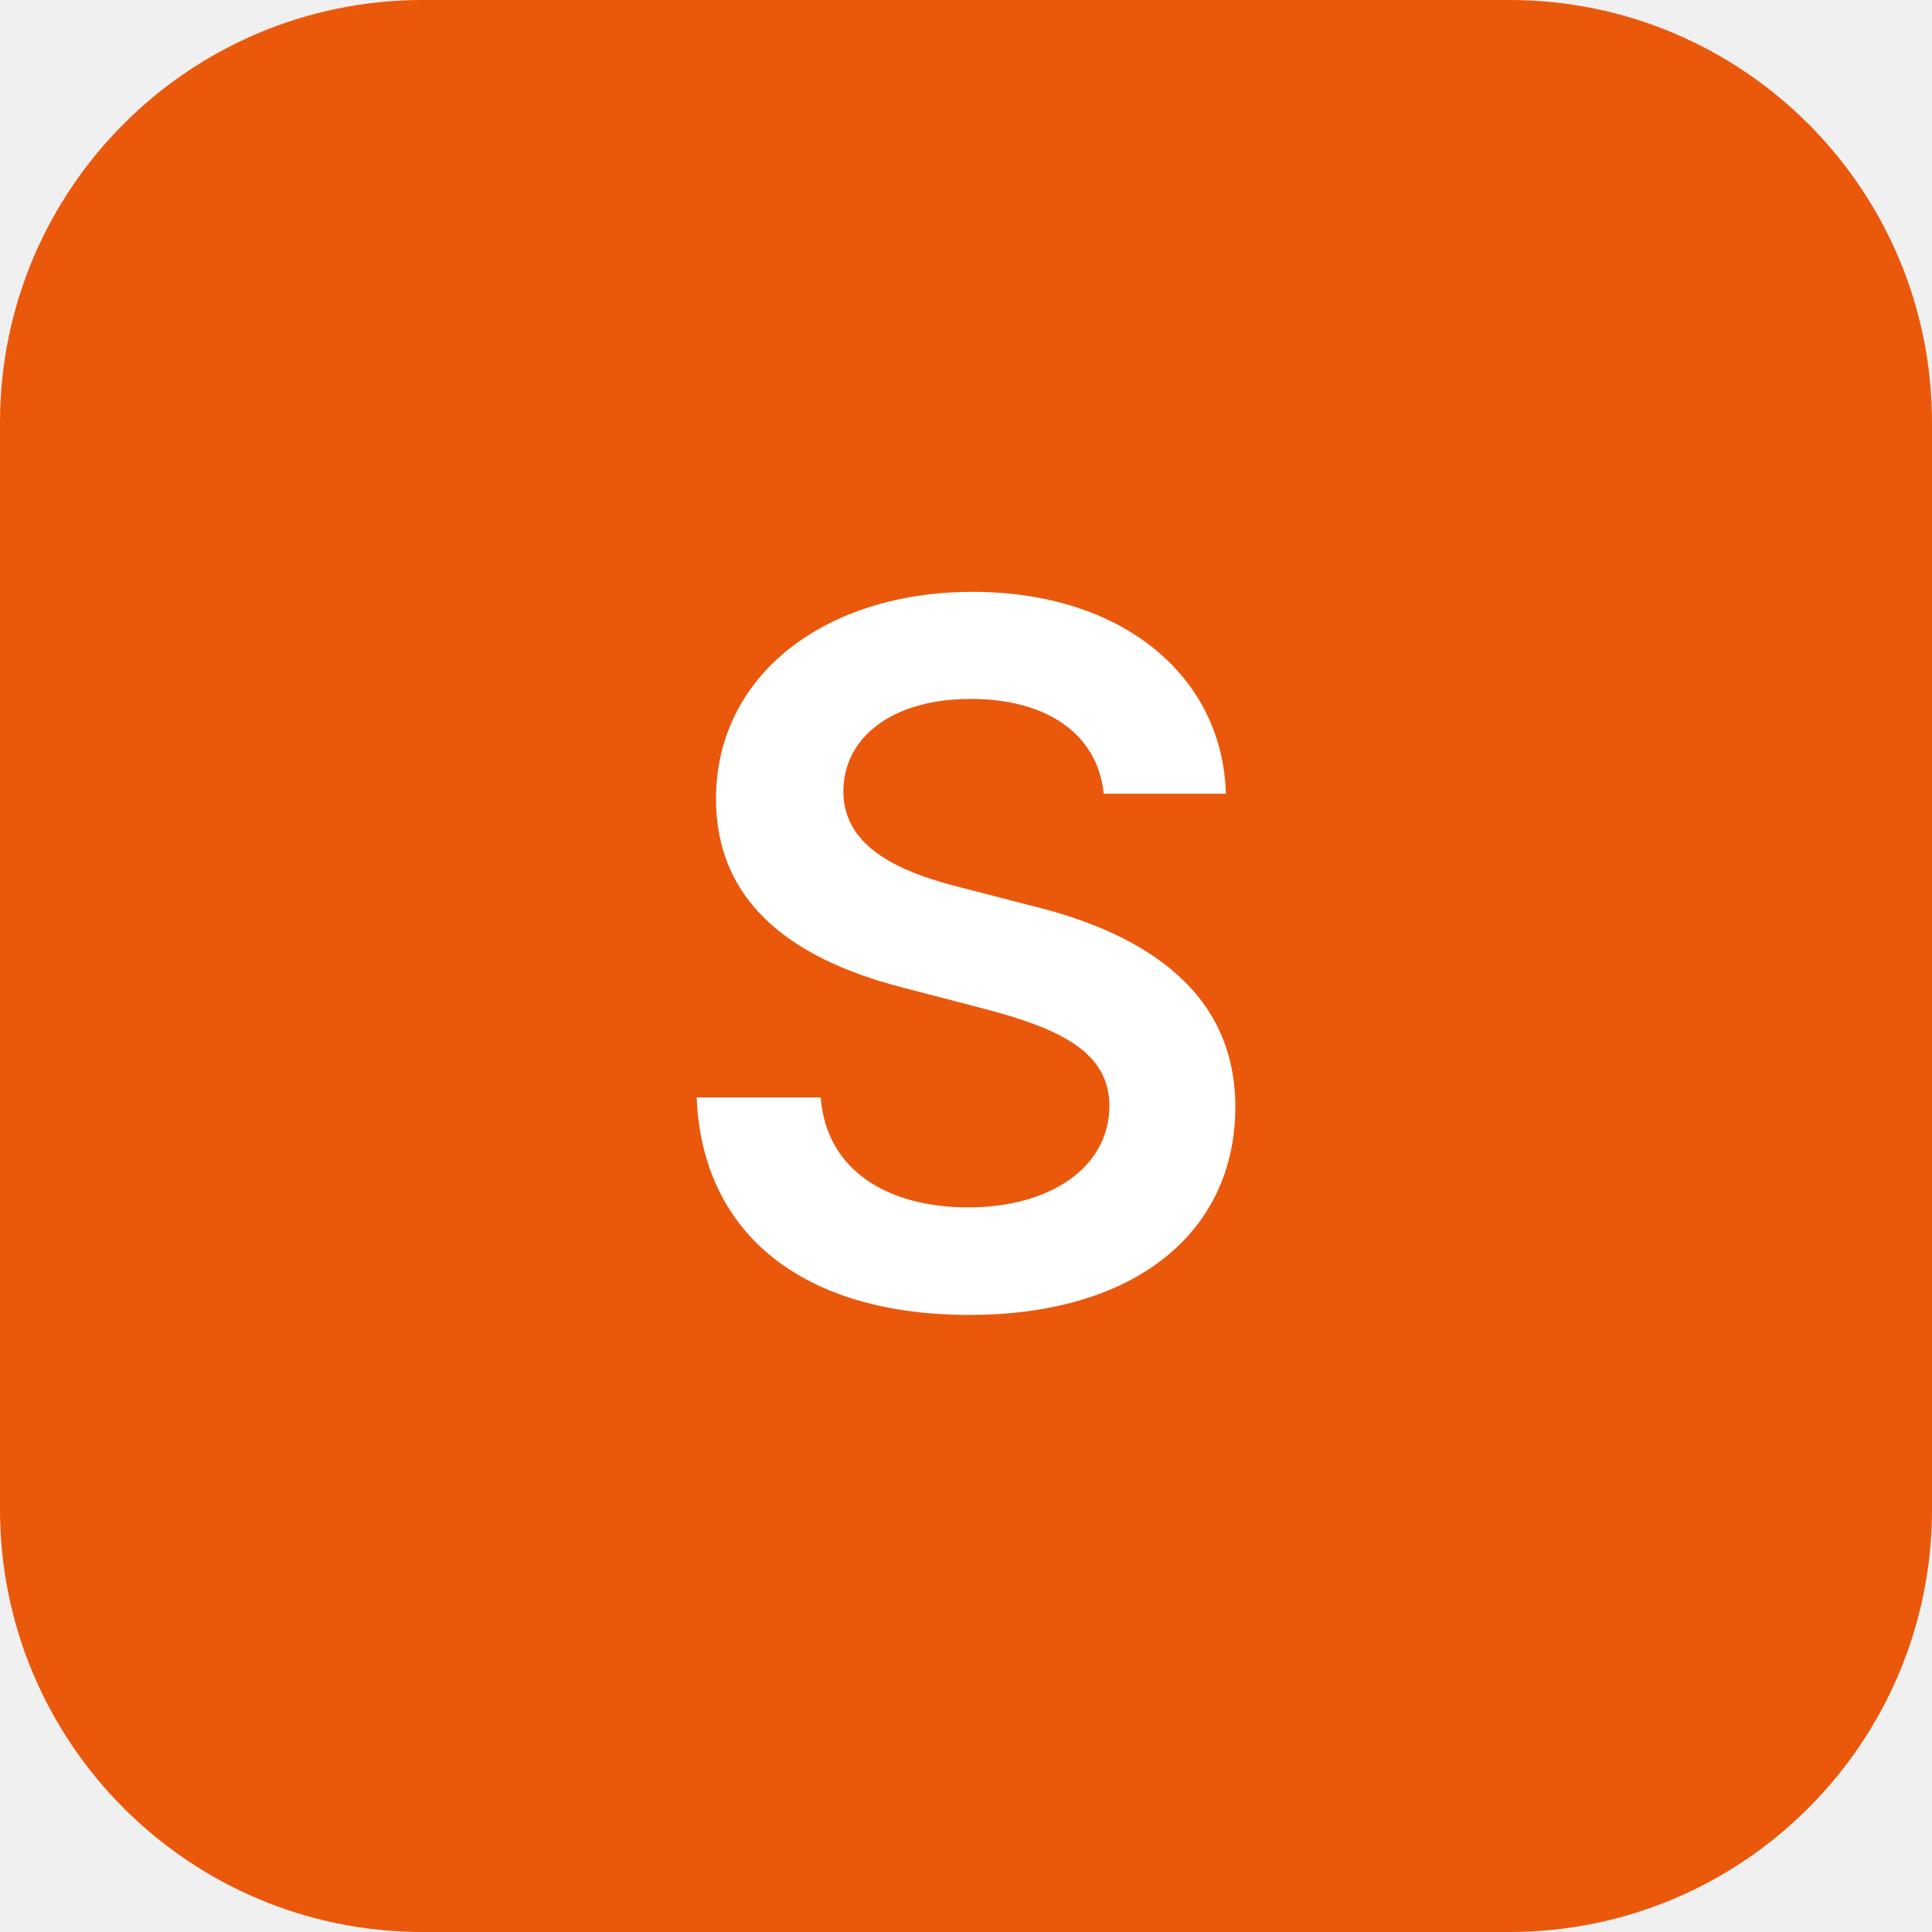
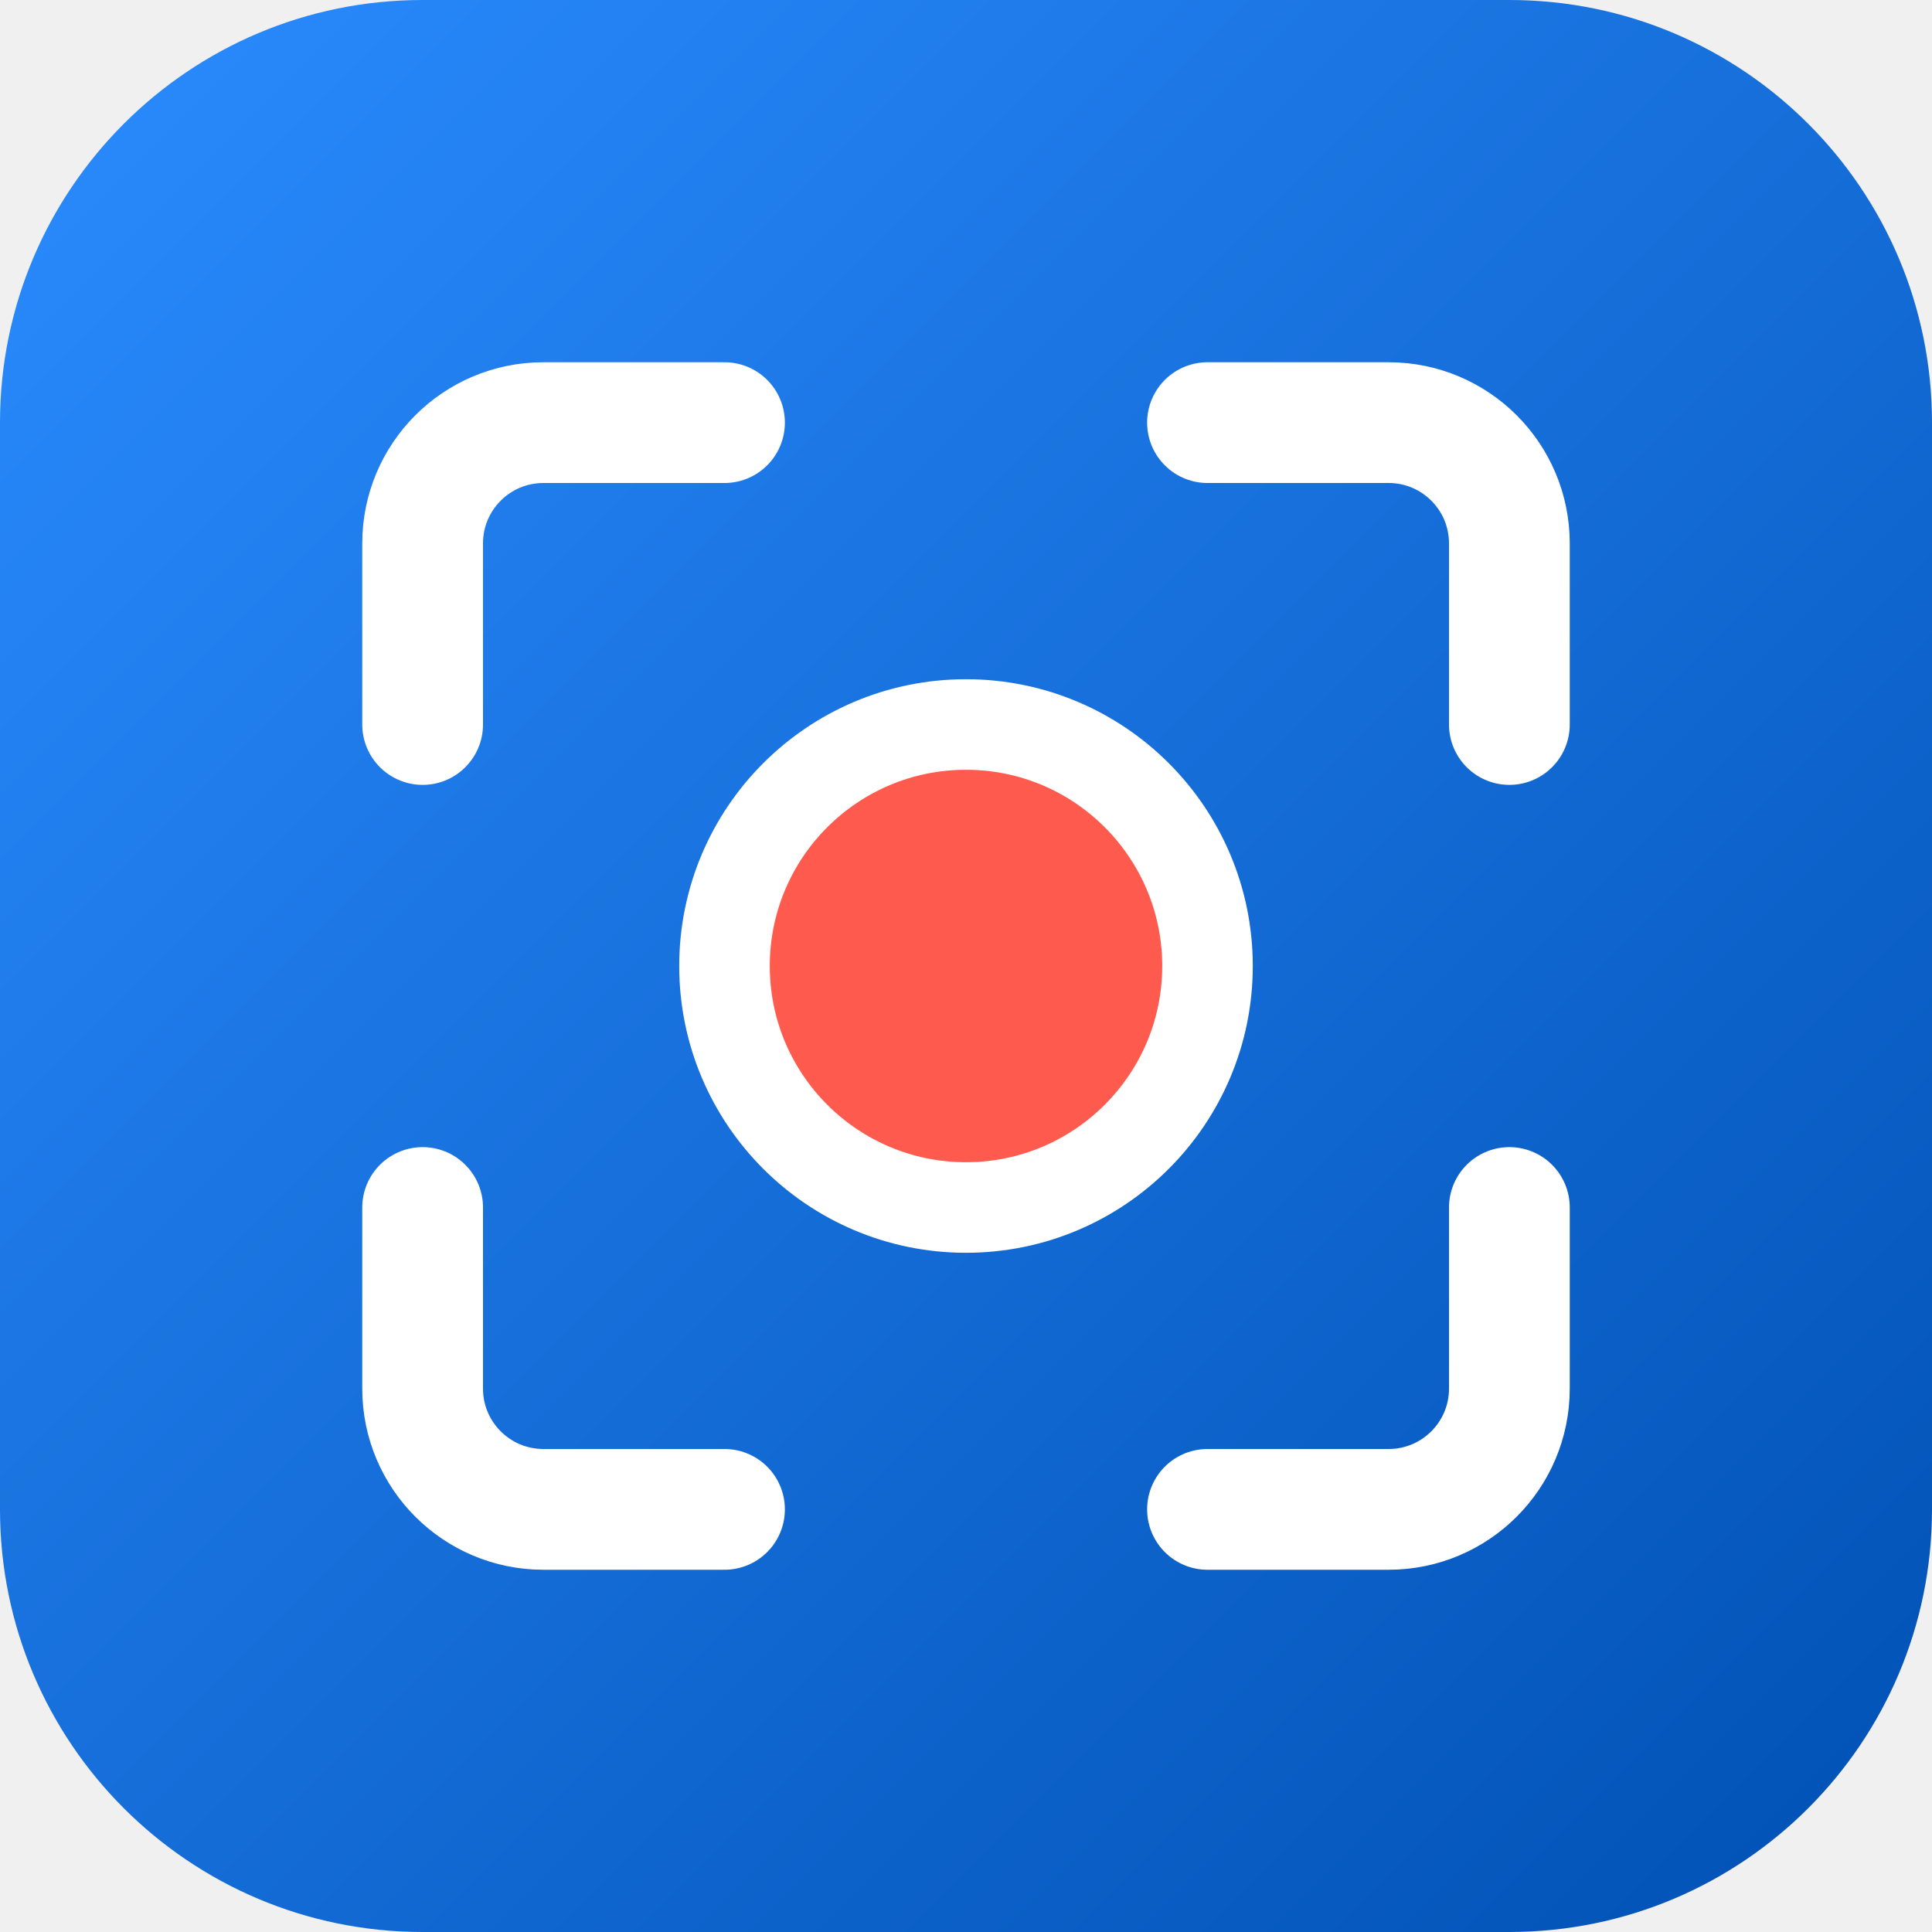
<svg xmlns="http://www.w3.org/2000/svg" viewBox="0 0 64 64">
-   <rect width="64" height="64" rx="14" fill="#ea580c" />
-   <text x="32" y="32" dy="0.35em" text-anchor="middle" font-family="ui-sans-serif, system-ui, -apple-system, sans-serif" font-size="32" font-weight="600" fill="#ffffff">S</text>
+   <defs>
+     <linearGradient id="g" x1="0" y1="0" x2="1" y2="1">
+       <stop offset="0" stop-color="#2b8cff" />
+       <stop offset="1" stop-color="#0050b3" />
+     </linearGradient>
+   </defs>
+   <rect width="64" height="64" rx="14" fill="url(#g)" />
+   <path d="M14 24v-6a4 4 0 0 1 4-4h6M40 14h6a4 4 0 0 1 4 4v6M50 40v6a4 4 0 0 1-4 4h-6M24 50h-6a4 4 0 0 1-4-4v-6" fill="none" stroke="#fff" stroke-width="4" stroke-linecap="round" />
+   <circle cx="32" cy="32" r="8" fill="#ff5a4e" stroke="#fff" stroke-width="3" />
</svg>
